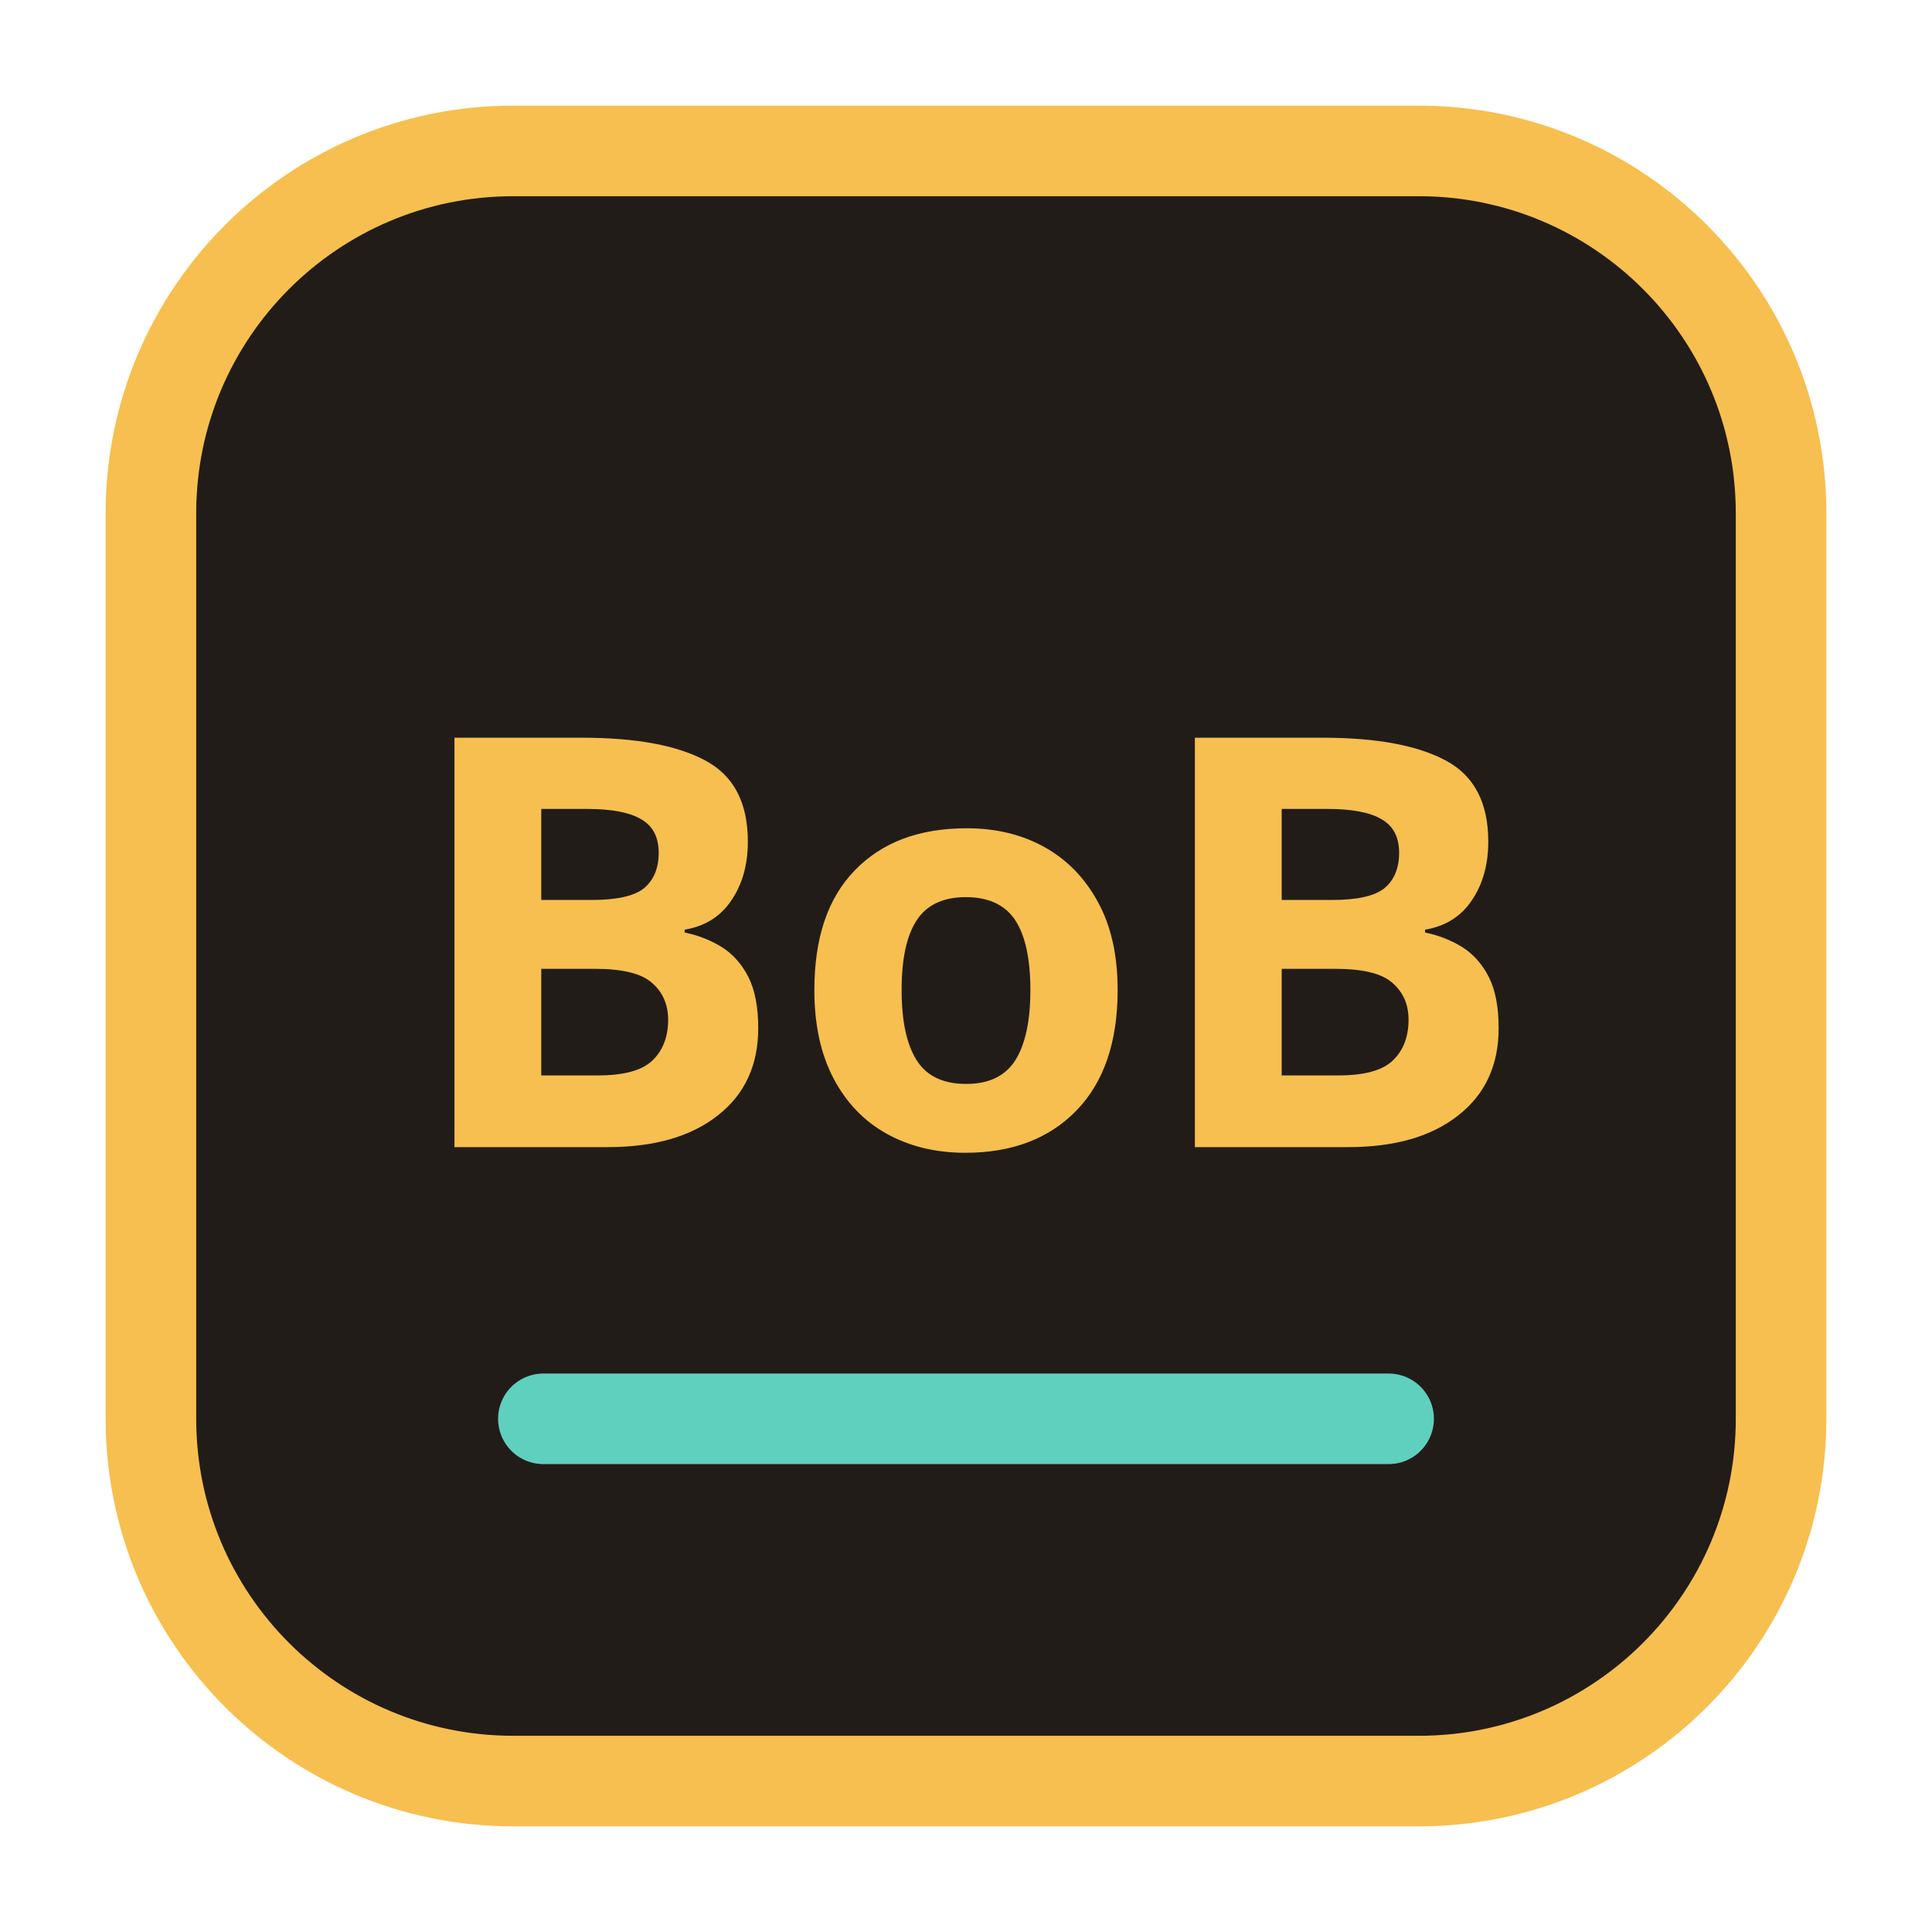
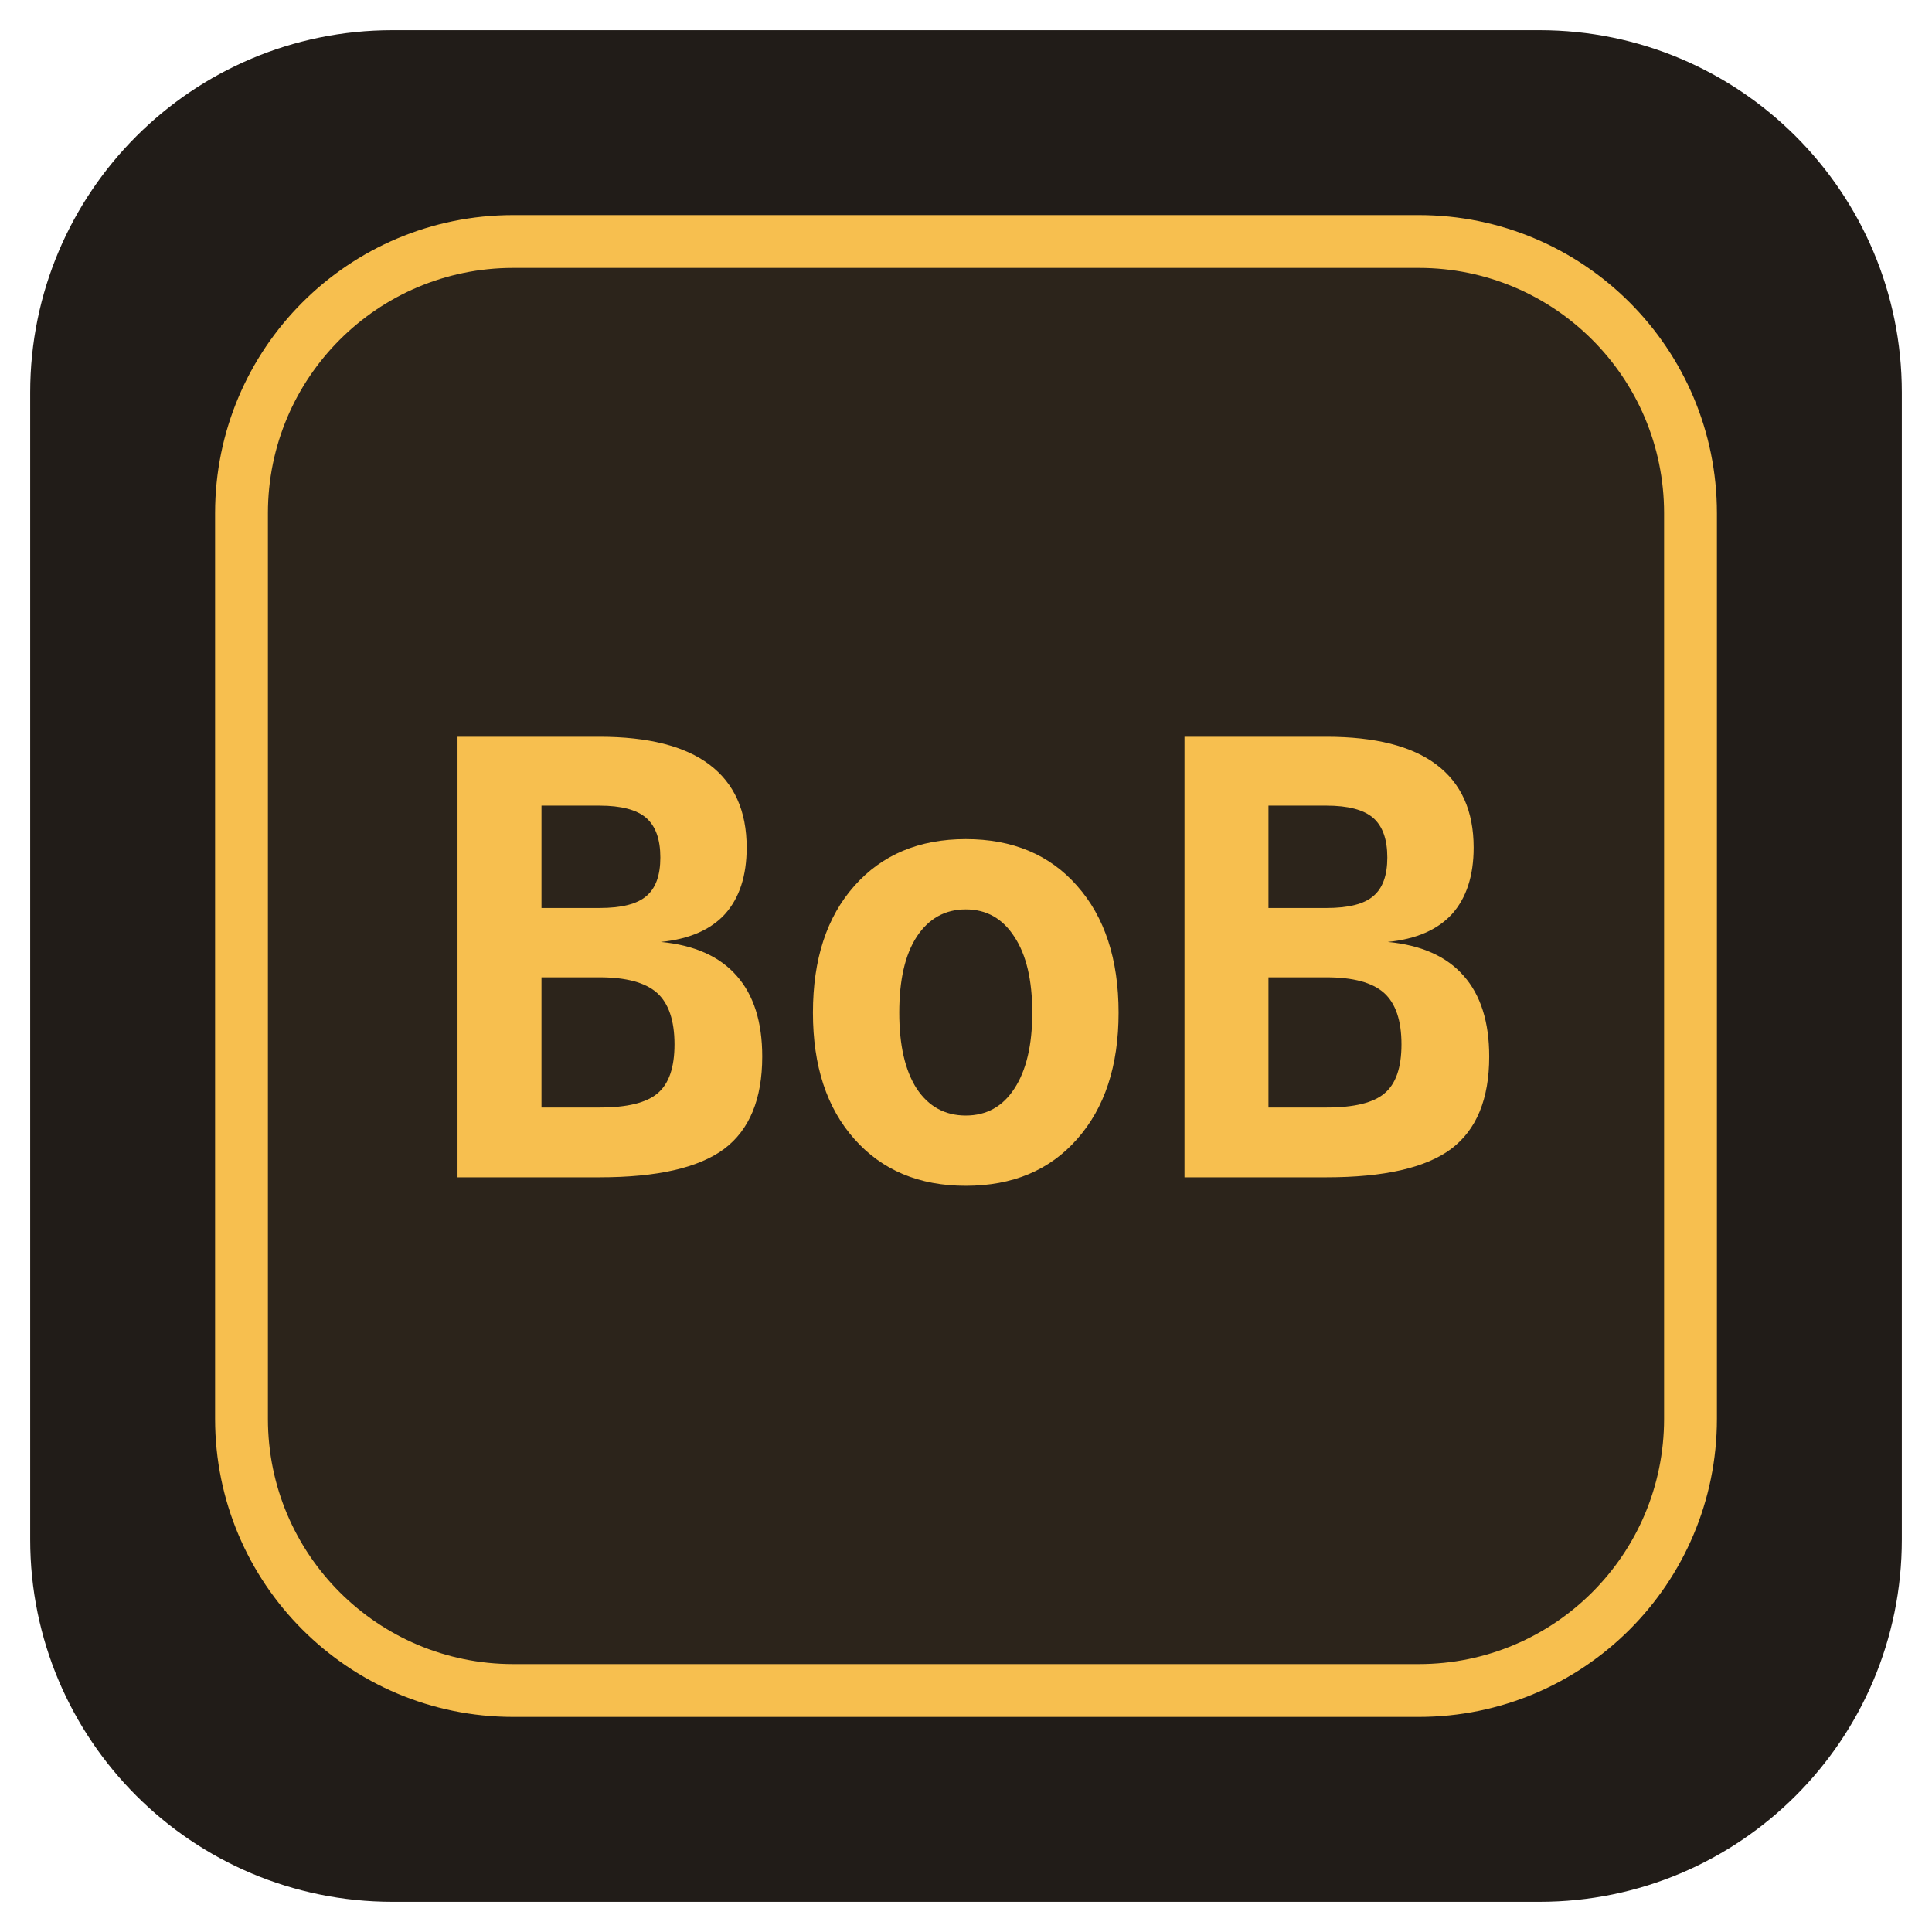
<svg xmlns="http://www.w3.org/2000/svg" viewBox="0 0 64 64" role="img" aria-label="BitOfBytes">
-   <rect x="5" y="5" width="54" height="54" rx="12" fill="#211c18" stroke="#f7bf4f" stroke-width="3" />
-   <text x="32" y="38" fill="#f7bf4f" font-family="Manrope, Avenir Next, Segoe UI, sans-serif" font-size="19" font-weight="800" text-anchor="middle">BoB</text>
-   <path d="M18 47h28" fill="none" stroke="#5fd0be" stroke-linecap="round" stroke-width="3" />
+   <rect x="1" y="1" width="62" height="62" rx="12" fill="#211c18" />
+   <rect x="8" y="8" width="48" height="48" rx="9" fill="#f7bf4f" fill-opacity="0.055" stroke="#f7bf4f" stroke-width="1.75" />
+   <text x="32" y="39" fill="#f7bf4f" font-family="IBM Plex Mono, SFMono-Regular, Menlo, Consolas, monospace" font-size="20" font-weight="700" text-anchor="middle">BoB</text>
</svg>
